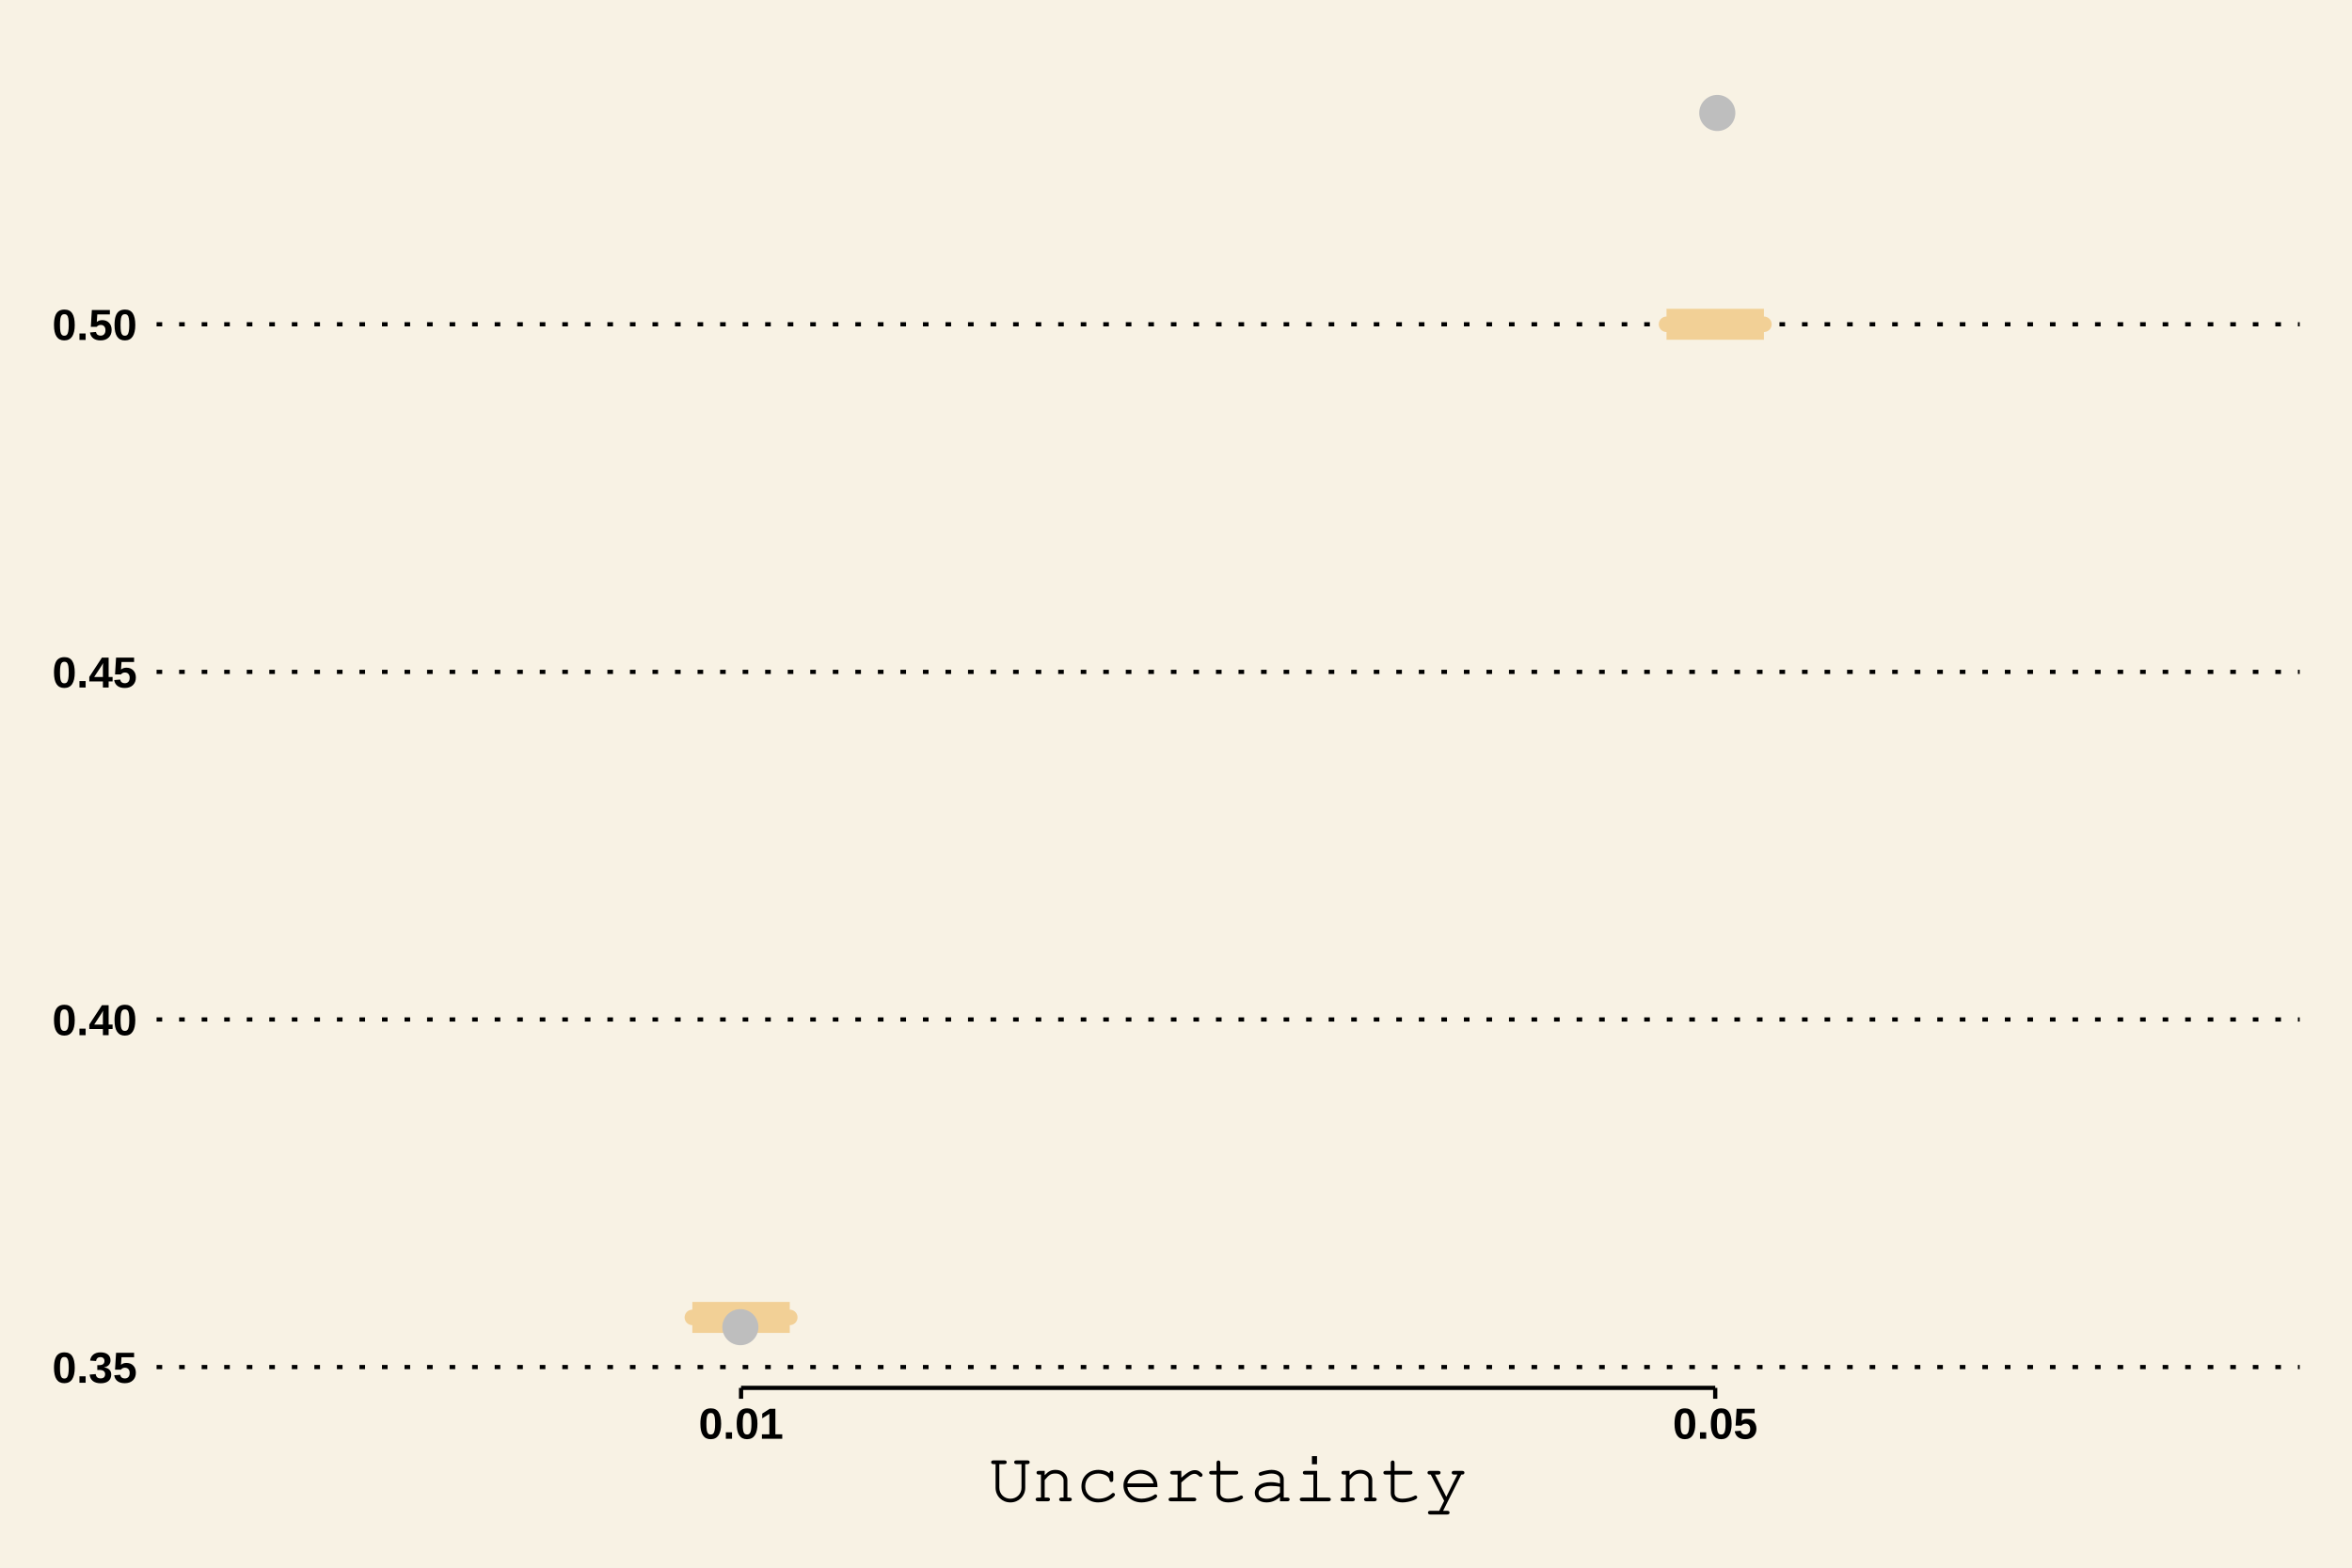
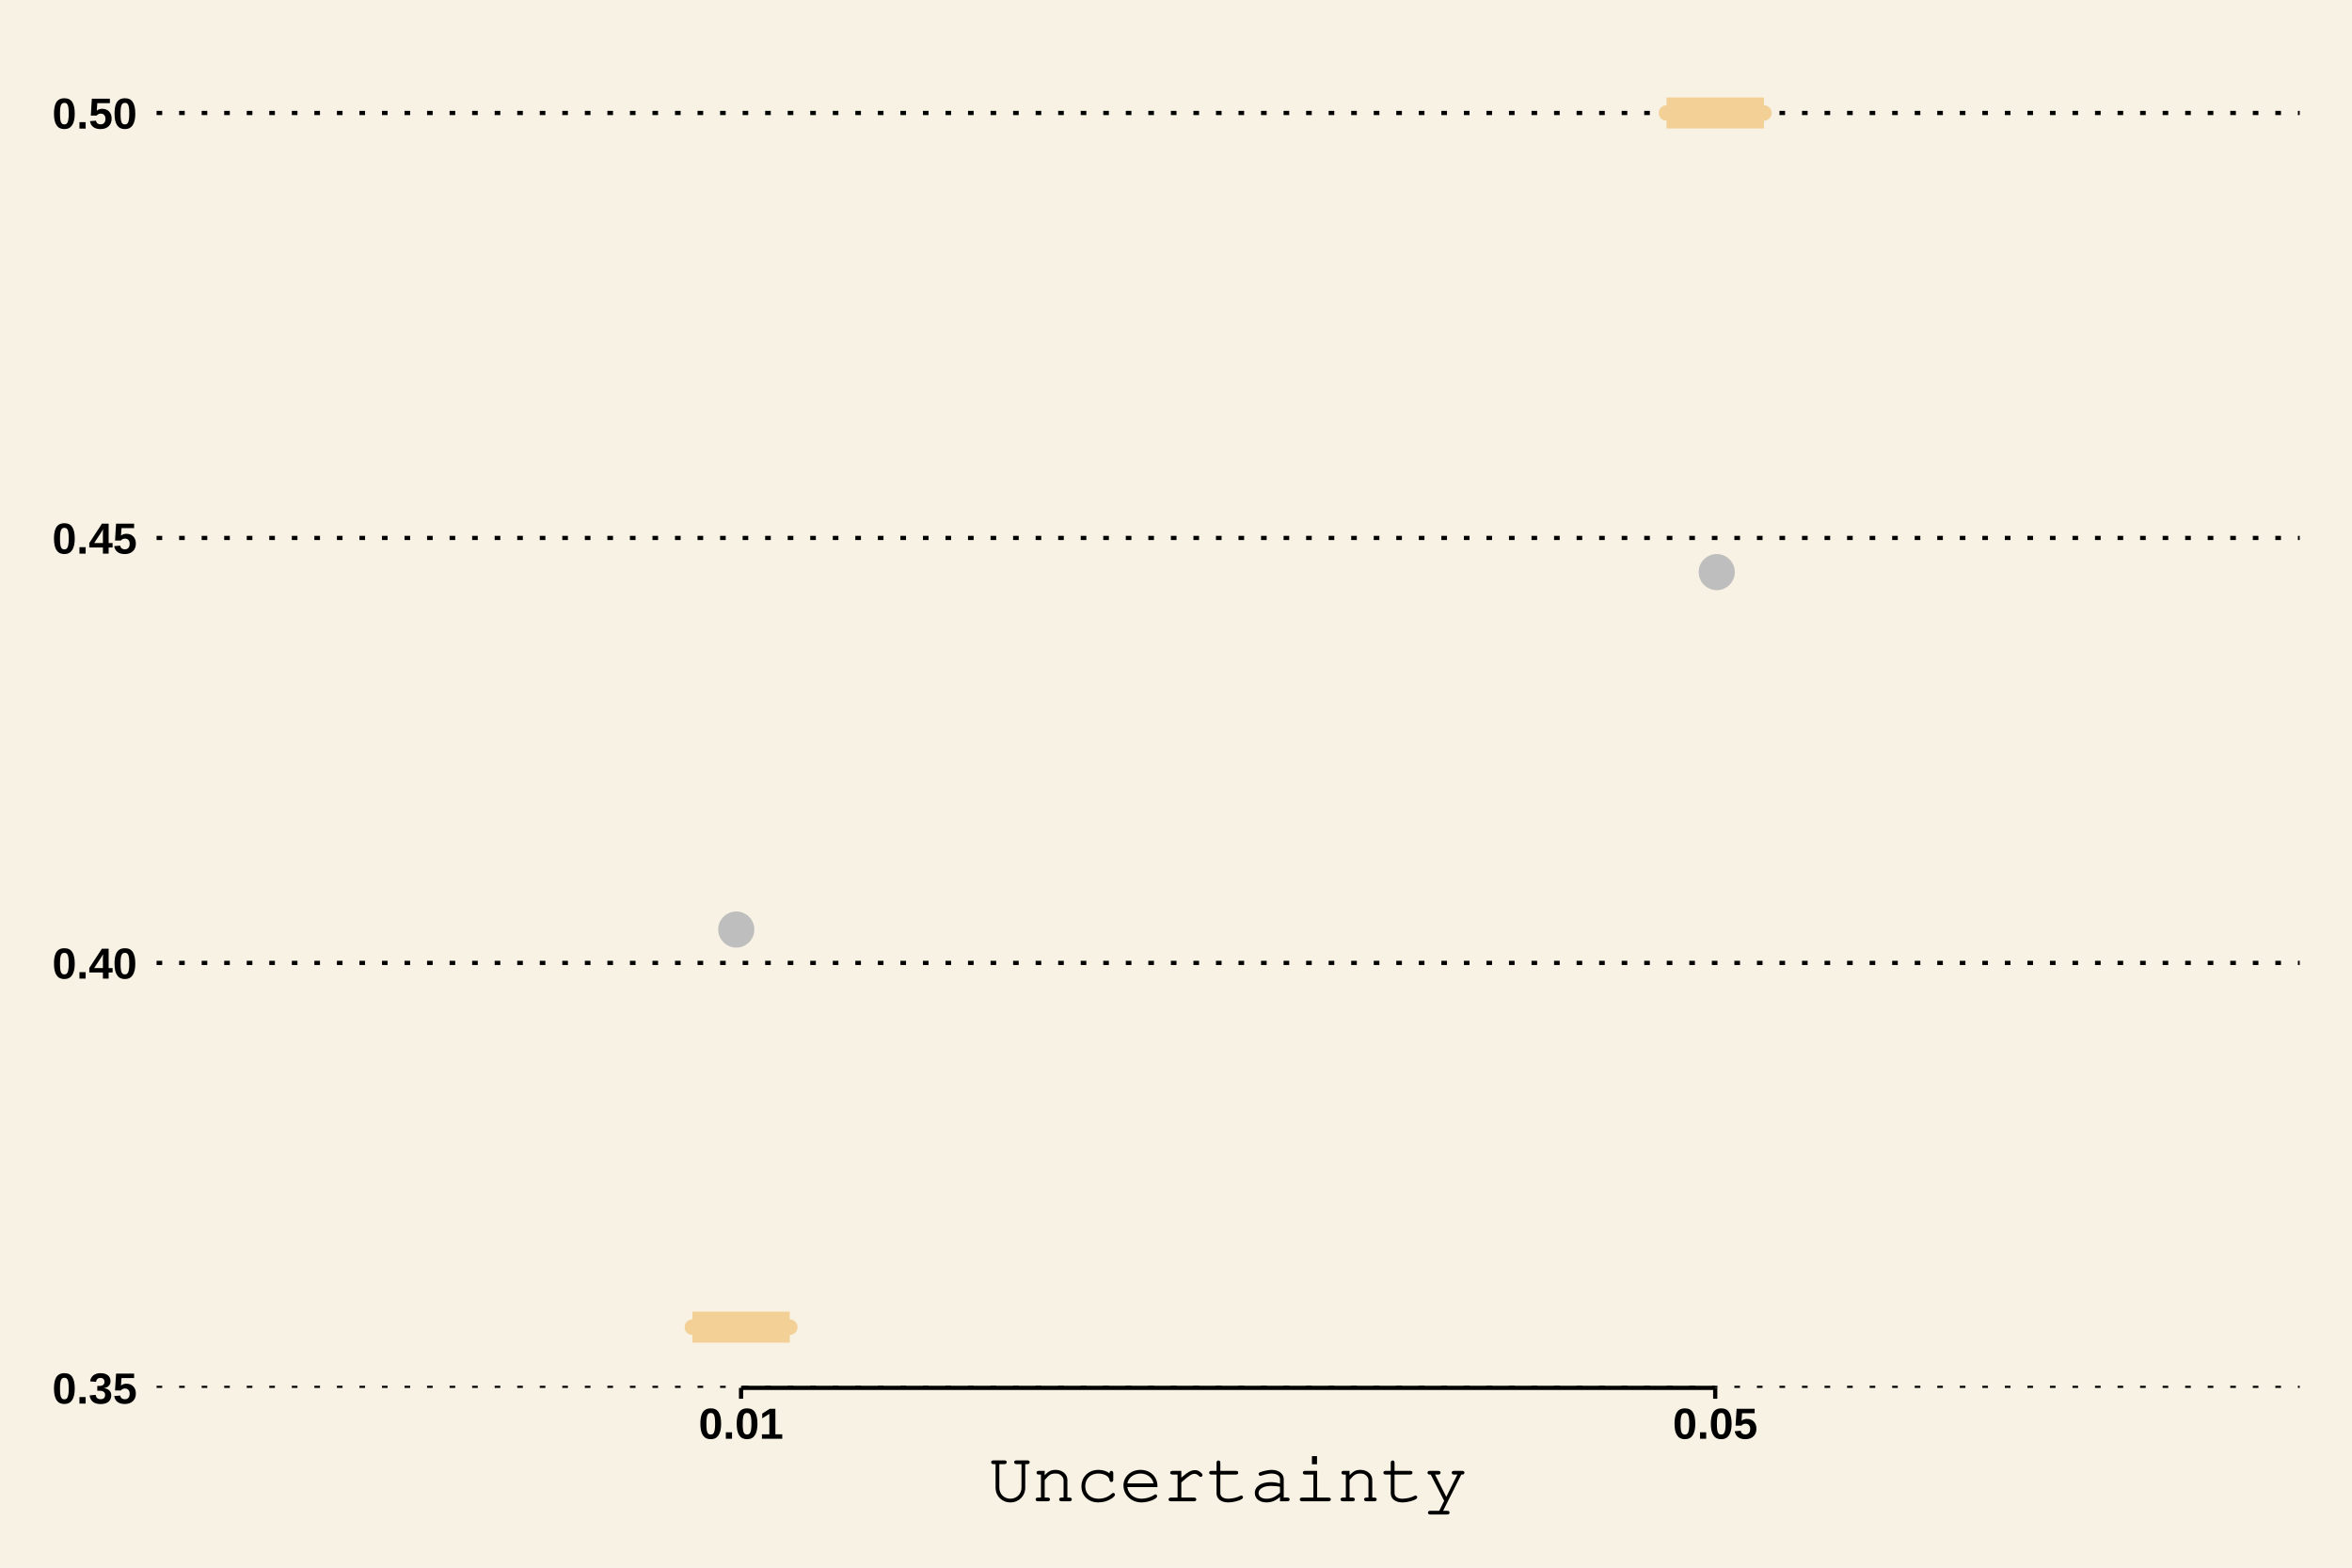
<svg xmlns="http://www.w3.org/2000/svg" class="svglite" width="648.00pt" height="432.00pt" viewBox="0 0 648.00 432.00">
  <defs>
    <style type="text/css">
    .svglite line, .svglite polyline, .svglite polygon, .svglite path, .svglite rect, .svglite circle {
      fill: none;
      stroke: #000000;
      stroke-linecap: round;
      stroke-linejoin: round;
      stroke-miterlimit: 10.00;
    }
  </style>
  </defs>
  <rect width="100%" height="100%" style="stroke: none; fill: #F8F2E4;" />
  <defs>
    <clipPath id="cpMC4wMHw2NDguMDB8MC4wMHw0MzIuMDA=">
      <rect x="0.00" y="0.00" width="648.00" height="432.00" />
    </clipPath>
  </defs>
  <g clip-path="url(#cpMC4wMHw2NDguMDB8MC4wMHw0MzIuMDA=)">
    <rect x="-0" y="0" width="648.00" height="432.00" style="stroke-width: 1.16; stroke: none; fill: #F8F2E4;" />
  </g>
  <defs>
    <clipPath id="cpNDMuMTR8NjMzLjYwfDE0LjQwfDM4Mi40NQ==">
      <rect x="43.14" y="14.40" width="590.46" height="368.05" />
    </clipPath>
  </defs>
  <g clip-path="url(#cpNDMuMTR8NjMzLjYwfDE0LjQwfDM4Mi40NQ==)">
    <rect x="43.14" y="14.40" width="590.46" height="368.05" style="stroke-width: 1.16; stroke: none; fill: #F8F2E4;" />
-     <polyline points="43.14,376.72 633.60,376.72 " style="stroke-width: 1.16; stroke-dasharray: 1.55,4.66; stroke-linecap: butt;" />
-     <polyline points="43.14,280.93 633.60,280.93 " style="stroke-width: 1.16; stroke-dasharray: 1.55,4.66; stroke-linecap: butt;" />
-     <polyline points="43.14,185.14 633.60,185.14 " style="stroke-width: 1.16; stroke-dasharray: 1.55,4.66; stroke-linecap: butt;" />
-     <polyline points="43.14,89.36 633.60,89.36 " style="stroke-width: 1.16; stroke-dasharray: 1.55,4.66; stroke-linecap: butt;" />
-     <line x1="204.17" y1="363.03" x2="204.17" y2="363.03" style="stroke-width: 4.27; stroke: #F2D096; stroke-linecap: butt;" />
-     <line x1="204.17" y1="363.03" x2="204.17" y2="363.03" style="stroke-width: 4.27; stroke: #F2D096; stroke-linecap: butt;" />
-     <polygon points="190.75,363.03 190.75,363.03 217.59,363.03 217.59,363.03 190.75,363.03 " style="stroke-width: 4.27; stroke: #F2D096; fill: #FFFFFF;" />
-     <line x1="190.75" y1="363.03" x2="217.59" y2="363.03" style="stroke-width: 8.54; stroke: #F2D096; stroke-linecap: butt;" />
-     <line x1="472.56" y1="89.36" x2="472.56" y2="89.36" style="stroke-width: 4.27; stroke: #F2D096; stroke-linecap: butt;" />
-     <line x1="472.56" y1="89.36" x2="472.56" y2="89.36" style="stroke-width: 4.27; stroke: #F2D096; stroke-linecap: butt;" />
-     <polygon points="459.14,89.36 459.14,89.36 485.98,89.36 485.98,89.36 459.14,89.36 " style="stroke-width: 4.27; stroke: #F2D096; fill: #FFFFFF;" />
-     <line x1="459.14" y1="89.36" x2="485.98" y2="89.36" style="stroke-width: 8.54; stroke: #F2D096; stroke-linecap: butt;" />
-     <circle cx="203.98" cy="365.72" r="4.62" style="stroke-width: 0.71; stroke: #BEBEBE; fill: #BEBEBE;" />
-     <circle cx="473.13" cy="31.13" r="4.62" style="stroke-width: 0.71; stroke: #BEBEBE; fill: #BEBEBE;" />
+     <polyline points="43.14,382.45 633.60,382.45 " style="stroke-width: 1.16; stroke-dasharray: 1.55,4.66; stroke-linecap: butt;" />
+     <polyline points="43.14,265.35 633.60,265.35 " style="stroke-width: 1.16; stroke-dasharray: 1.55,4.66; stroke-linecap: butt;" />
+     <polyline points="43.14,148.24 633.60,148.24 " style="stroke-width: 1.16; stroke-dasharray: 1.55,4.66; stroke-linecap: butt;" />
+     <polyline points="43.14,31.13 633.60,31.13 " style="stroke-width: 1.16; stroke-dasharray: 1.55,4.66; stroke-linecap: butt;" />
+     <line x1="204.17" y1="365.72" x2="204.17" y2="365.72" style="stroke-width: 4.27; stroke: #F2D096; stroke-linecap: butt;" />
+     <line x1="204.17" y1="365.72" x2="204.17" y2="365.72" style="stroke-width: 4.27; stroke: #F2D096; stroke-linecap: butt;" />
+     <polygon points="190.75,365.72 190.75,365.72 217.59,365.72 217.59,365.72 190.75,365.72 " style="stroke-width: 4.27; stroke: #F2D096; fill: #FFFFFF;" />
+     <line x1="190.75" y1="365.72" x2="217.59" y2="365.72" style="stroke-width: 8.54; stroke: #F2D096; stroke-linecap: butt;" />
+     <line x1="472.56" y1="31.13" x2="472.56" y2="31.13" style="stroke-width: 4.27; stroke: #F2D096; stroke-linecap: butt;" />
+     <line x1="472.56" y1="31.13" x2="472.56" y2="31.13" style="stroke-width: 4.27; stroke: #F2D096; stroke-linecap: butt;" />
+     <polygon points="459.14,31.13 459.14,31.13 485.98,31.13 485.98,31.13 459.14,31.13 " style="stroke-width: 4.27; stroke: #F2D096; fill: #FFFFFF;" />
+     <line x1="459.14" y1="31.13" x2="485.98" y2="31.13" style="stroke-width: 8.54; stroke: #F2D096; stroke-linecap: butt;" />
+     <circle cx="202.85" cy="256.15" r="4.62" style="stroke-width: 0.71; stroke: #BEBEBE; fill: #BEBEBE;" />
+     <circle cx="472.98" cy="157.65" r="4.62" style="stroke-width: 0.71; stroke: #BEBEBE; fill: #BEBEBE;" />
    <rect x="43.14" y="14.40" width="590.46" height="368.05" style="stroke-width: 1.16; stroke: none;" />
  </g>
  <g clip-path="url(#cpMC4wMHw2NDguMDB8MC4wMHw0MzIuMDA=)">
-     <text x="37.76" y="381.04" text-anchor="end" style="font-size: 12.00px; font-weight: bold; font-family: Arial;" textLength="23.36px" lengthAdjust="spacingAndGlyphs">0.35</text>
-     <text x="37.76" y="285.25" text-anchor="end" style="font-size: 12.00px; font-weight: bold; font-family: Arial;" textLength="23.36px" lengthAdjust="spacingAndGlyphs">0.40</text>
-     <text x="37.76" y="189.46" text-anchor="end" style="font-size: 12.00px; font-weight: bold; font-family: Arial;" textLength="23.36px" lengthAdjust="spacingAndGlyphs">0.45</text>
-     <text x="37.76" y="93.68" text-anchor="end" style="font-size: 12.00px; font-weight: bold; font-family: Arial;" textLength="23.36px" lengthAdjust="spacingAndGlyphs">0.50</text>
+     <text x="37.76" y="386.77" text-anchor="end" style="font-size: 12.00px; font-weight: bold; font-family: Arial;" textLength="23.36px" lengthAdjust="spacingAndGlyphs">0.35</text>
+     <text x="37.76" y="269.67" text-anchor="end" style="font-size: 12.00px; font-weight: bold; font-family: Arial;" textLength="23.36px" lengthAdjust="spacingAndGlyphs">0.40</text>
+     <text x="37.76" y="152.56" text-anchor="end" style="font-size: 12.00px; font-weight: bold; font-family: Arial;" textLength="23.36px" lengthAdjust="spacingAndGlyphs">0.45</text>
+     <text x="37.76" y="35.45" text-anchor="end" style="font-size: 12.00px; font-weight: bold; font-family: Arial;" textLength="23.36px" lengthAdjust="spacingAndGlyphs">0.50</text>
    <polyline points="204.17,382.45 472.56,382.45 " style="stroke-width: 1.16; stroke-linecap: butt;" />
    <polyline points="204.17,385.44 204.17,382.45 " style="stroke-width: 1.16; stroke-linecap: butt;" />
    <polyline points="472.56,385.44 472.56,382.45 " style="stroke-width: 1.16; stroke-linecap: butt;" />
    <text x="204.17" y="396.47" text-anchor="middle" style="font-size: 12.00px; font-weight: bold; font-family: Arial;" textLength="23.36px" lengthAdjust="spacingAndGlyphs">0.01</text>
    <text x="472.56" y="396.47" text-anchor="middle" style="font-size: 12.00px; font-weight: bold; font-family: Arial;" textLength="23.36px" lengthAdjust="spacingAndGlyphs">0.05</text>
    <text x="338.37" y="413.70" text-anchor="middle" style="font-size: 20.00px; font-weight: 0; font-family: Courier;" textLength="132.03px" lengthAdjust="spacingAndGlyphs">Uncertainty</text>
  </g>
</svg>
